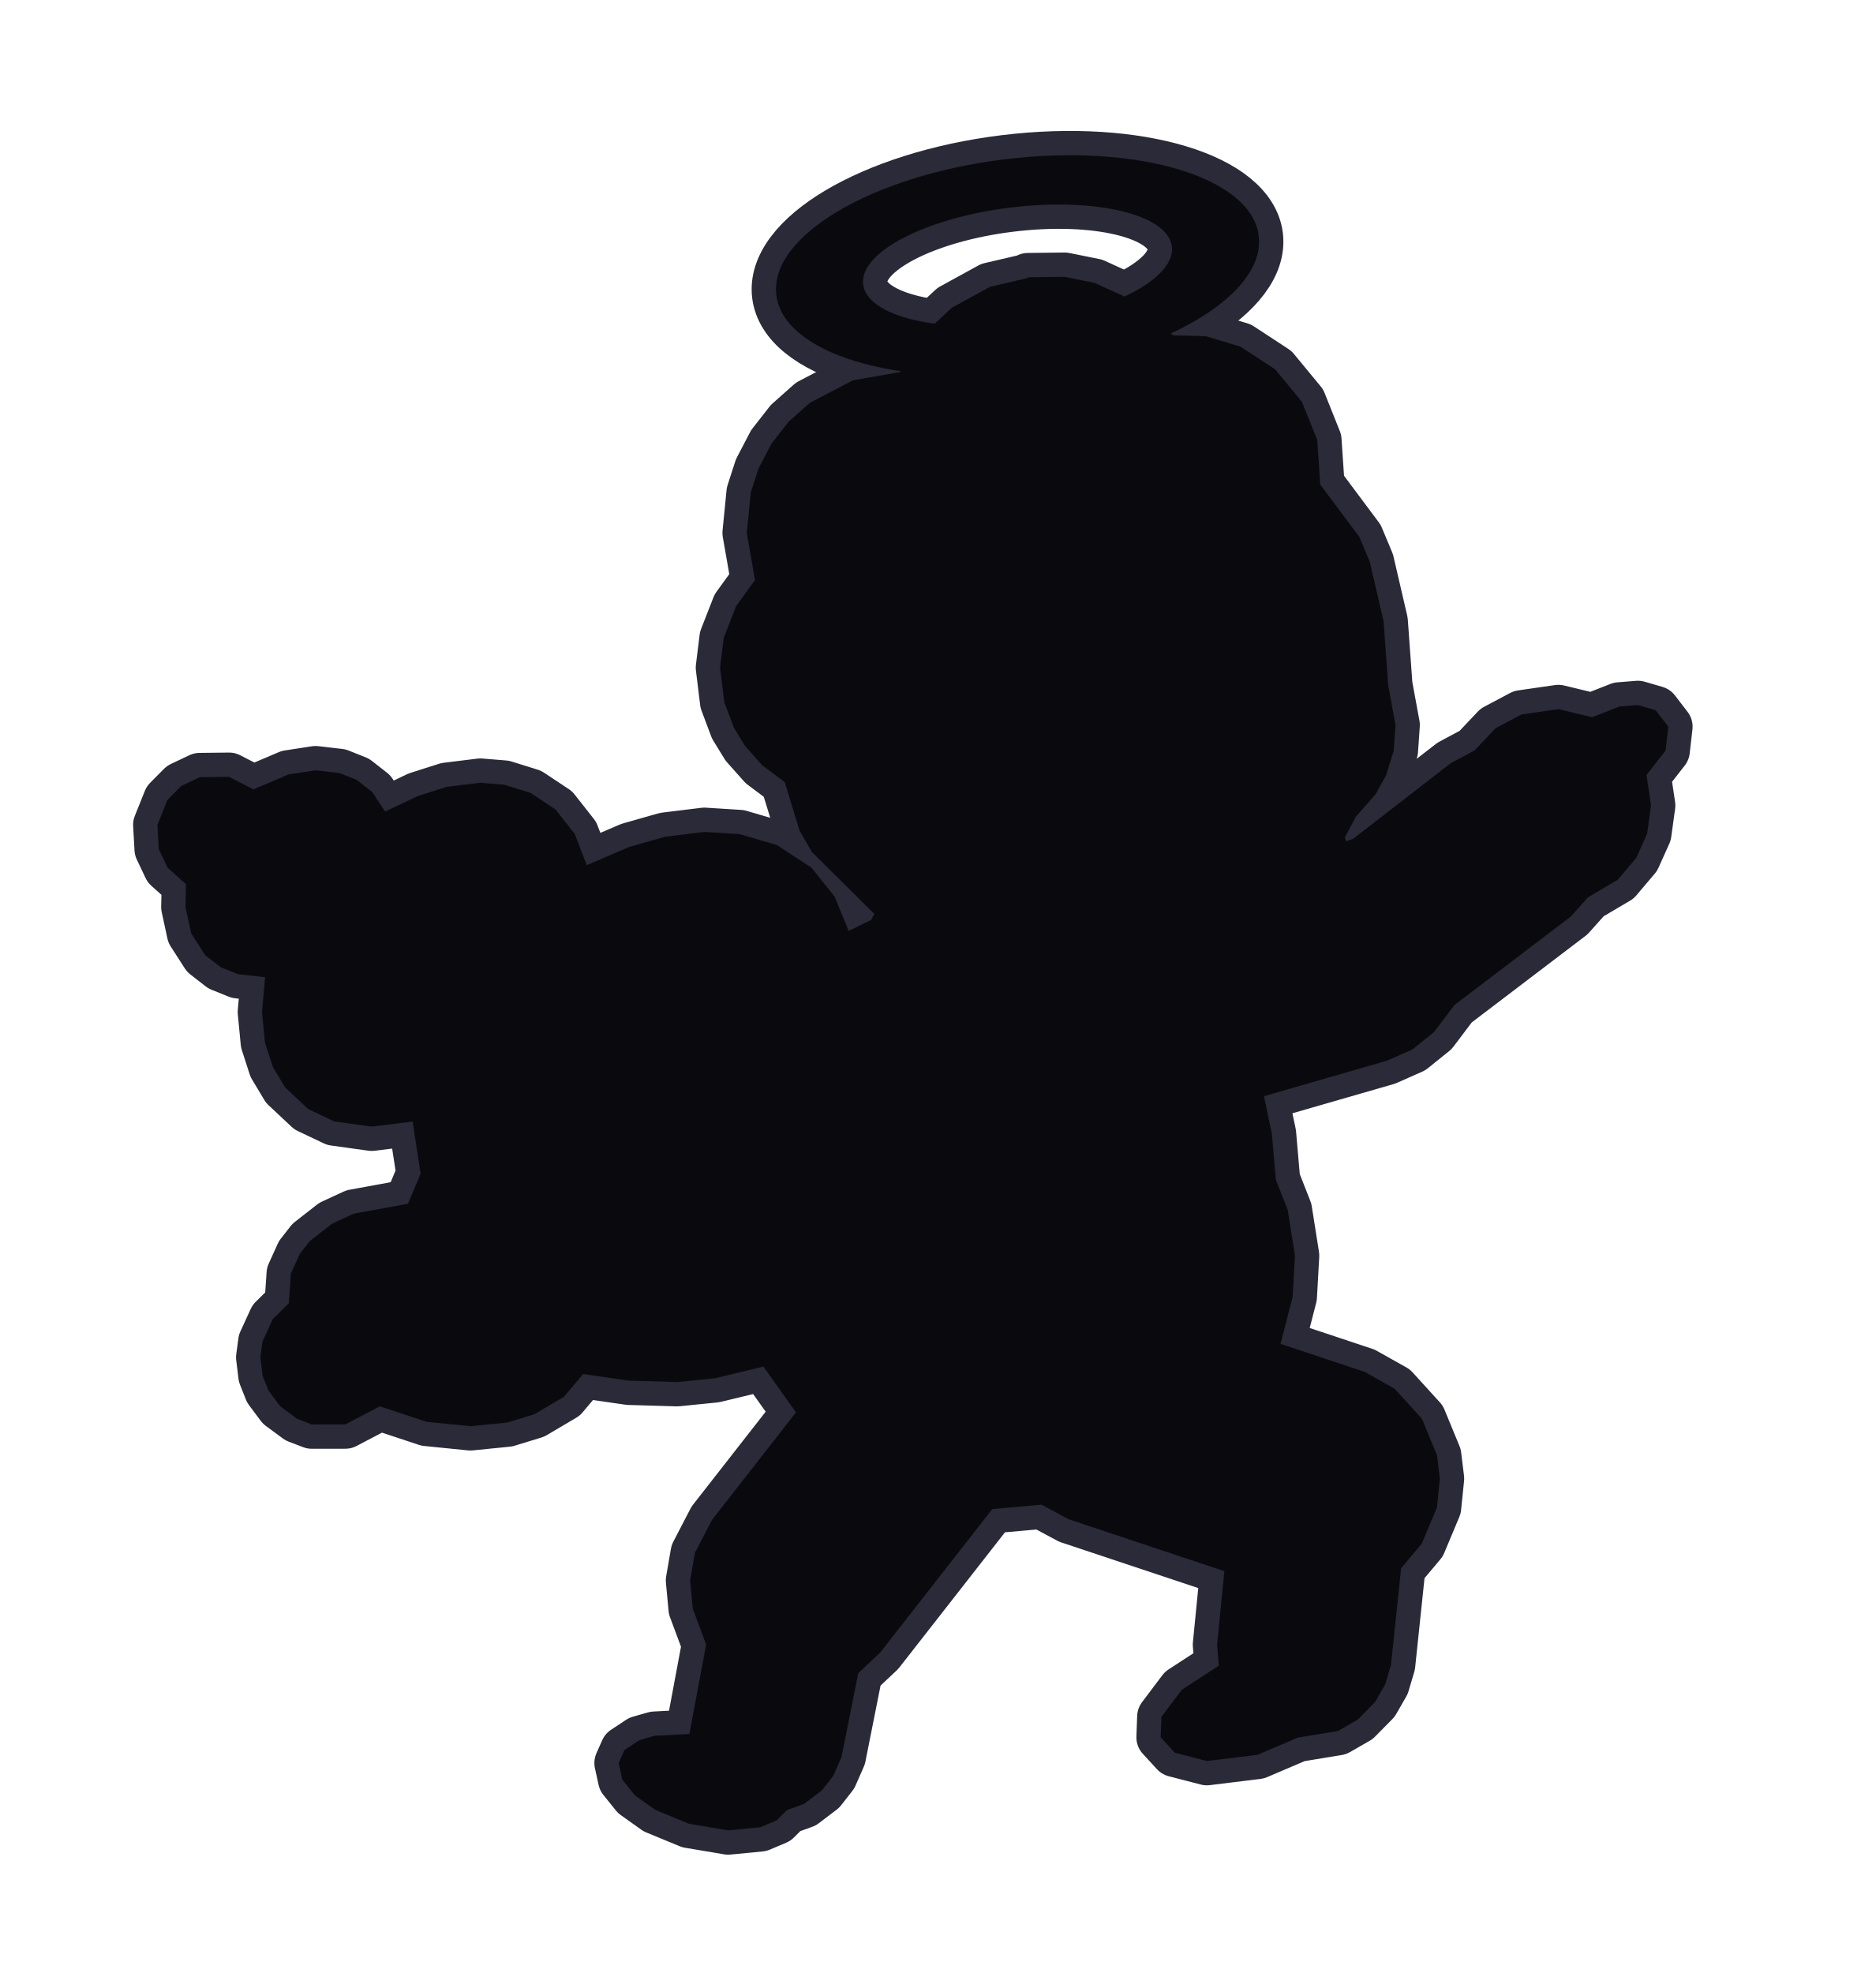
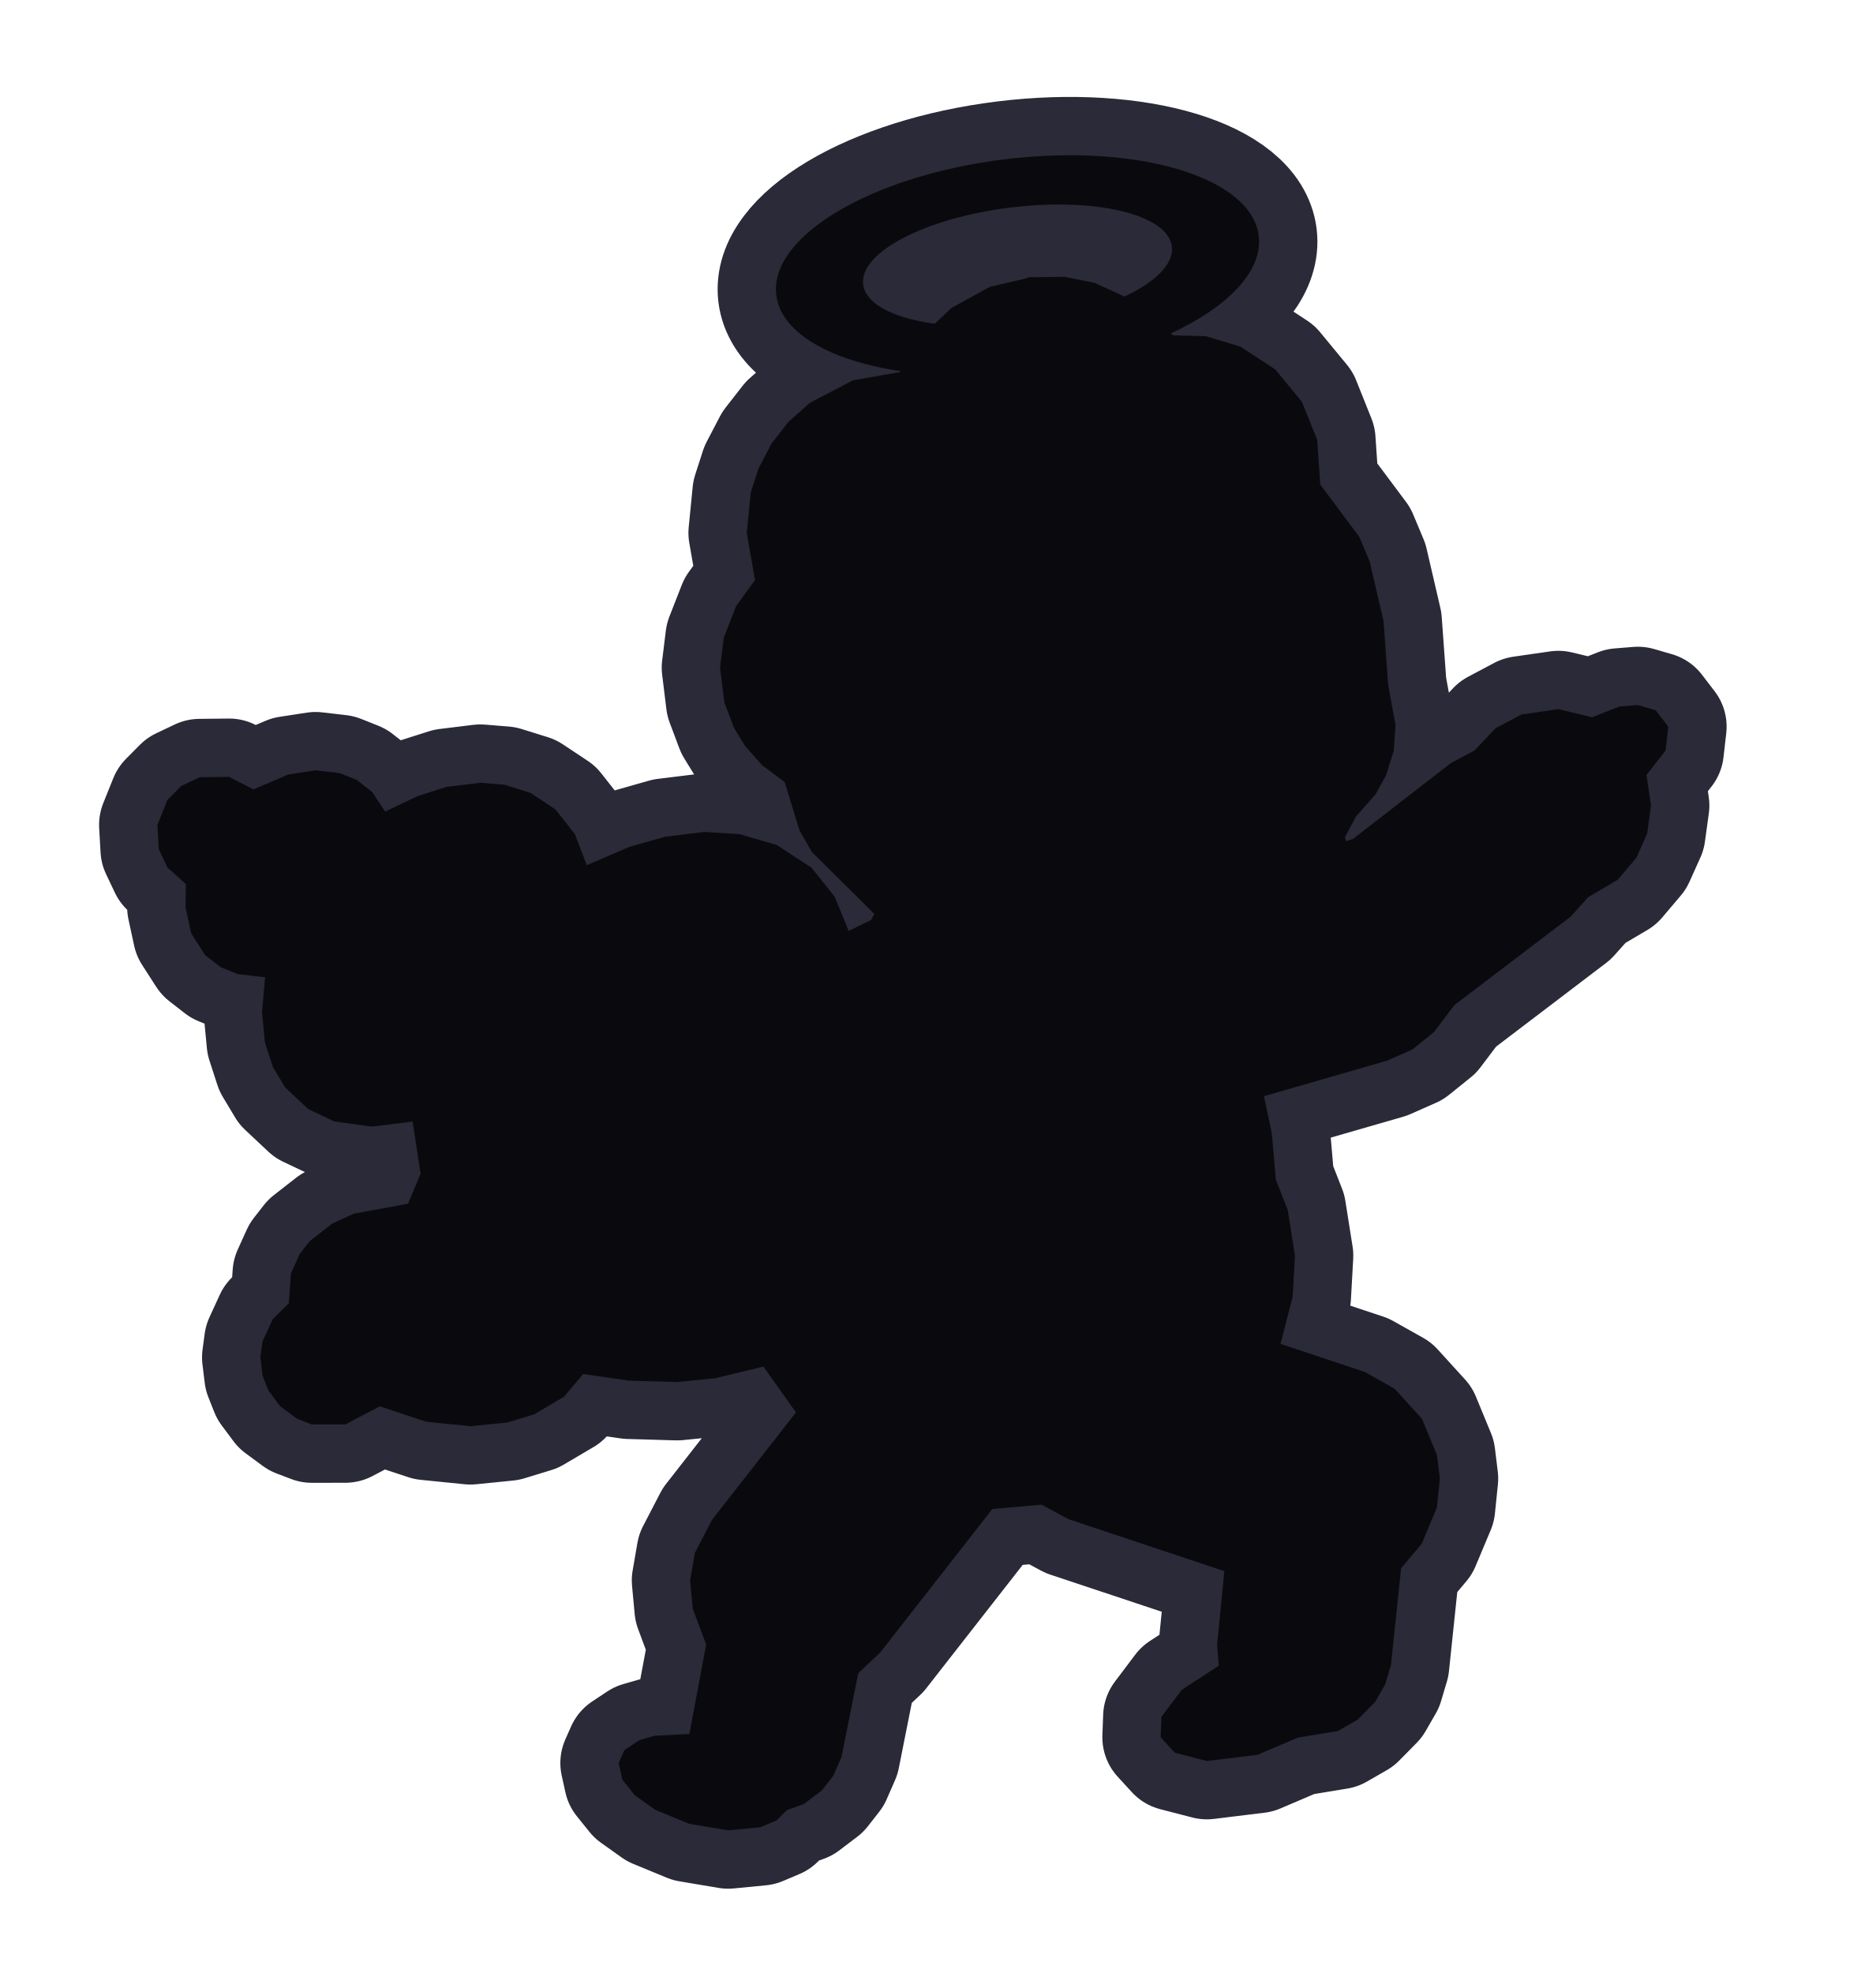
<svg xmlns="http://www.w3.org/2000/svg" viewBox="-18 -18 385.78 405.95" width="386" height="406">
  <g fill-rule="evenodd" transform="translate(19.22 17.72) rotate(-7.00 155.67 167.25)">
-     <g fill="#0A0A0E" stroke="#2A2A38" stroke-width="10" stroke-linejoin="round" stroke-linecap="round">
+     <g fill="#0A0A0E" stroke="#2A2A38" stroke-width="24" stroke-linejoin="round" stroke-linecap="round">
      <path d="M191.83,24.67 199.33,25.50 205.33,27.50 213.17,32.33 220.00,40.17 226.67,41.17 233.50,44.17 240.00,49.67 244.67,57.00 246.83,65.17 246.33,74.33 253.00,86.00 254.50,91.33 255.83,103.83 255.17,117.00 255.67,125.33 254.67,130.50 252.50,135.33 249.83,139.00 245.33,143.00 242.50,147.00 242.67,147.83 244.17,147.50 266.00,134.50 271.17,132.50 276.00,128.50 281.67,126.33 289.33,126.17 296.00,128.67 301.83,127.17 305.67,127.33 309.17,128.83 311.33,132.50 310.17,137.33 305.67,141.83 305.83,148.17 304.33,153.83 301.50,158.50 297.17,162.50 290.67,165.33 286.67,168.83 260.67,184.00 255.83,189.00 251.00,192.00 245.50,193.67 219.50,197.83 220.17,205.67 219.83,215.17 221.50,221.67 221.83,231.17 220.33,239.50 216.67,248.83 233.17,256.67 238.83,260.83 243.67,267.67 245.83,275.50 245.83,280.33 244.50,286.17 240.50,293.17 235.67,297.67 231.17,317.17 229.50,321.00 227.00,324.33 223.00,327.50 218.67,329.33 210.33,329.67 201.67,332.17 191.17,332.17 184.83,329.67 182.33,326.17 183.00,322.00 187.83,317.00 196.00,313.00 196.17,308.67 199.50,293.83 169.00,279.33 163.83,275.67 153.67,275.33 127.17,301.83 122.17,305.50 116.67,322.17 114.50,325.83 111.83,328.50 107.83,330.83 104.17,331.67 101.83,333.50 98.33,334.50 91.67,334.33 83.83,332.00 77.33,328.33 73.50,324.83 71.33,321.33 71.00,317.83 72.50,315.33 75.83,313.67 79.00,313.17 86.17,313.67 91.83,295.83 90.00,288.17 90.17,282.33 91.83,276.83 96.17,270.50 116.00,250.67 110.50,240.50 100.33,241.67 92.50,241.50 82.67,240.00 73.50,237.50 69.00,241.67 62.50,244.50 56.83,245.50 49.17,245.33 40.33,243.33 31.17,239.00 23.67,241.83 16.83,241.00 14.00,239.50 10.83,236.50 8.83,233.00 8.00,229.83 8.00,226.00 8.83,222.83 11.50,218.50 15.17,215.67 16.33,209.67 18.67,205.83 21.00,203.50 26.00,200.50 30.67,199.00 42.00,198.33 45.33,192.50 45.00,181.67 36.50,181.67 29.00,179.67 24.00,176.50 19.83,171.50 17.83,167.00 16.83,161.83 17.00,155.50 18.50,148.50 13.00,147.17 9.67,145.33 6.83,142.50 4.50,137.67 4.00,132.17 4.67,127.50 1.33,123.67 0.00,119.67 0.33,114.67 3.00,109.83 6.17,107.33 10.17,106.00 16.17,106.67 20.83,109.83 28.33,107.67 34.00,107.50 38.83,108.67 42.17,110.50 45.00,113.33 47.17,117.67 54.17,115.33 60.33,114.17 67.33,114.17 72.17,115.17 77.33,117.50 82.00,121.50 85.33,127.00 87.00,133.67 96.17,131.00 103.67,129.83 111.83,129.83 119.00,131.17 126.33,134.33 132.83,139.83 136.83,146.33 138.83,153.67 143.67,152.00 144.50,150.83 133.33,136.67 131.33,132.00 129.50,121.67 125.33,117.67 122.33,113.33 120.50,109.33 119.17,103.83 119.17,96.67 120.67,90.67 124.00,84.50 128.50,79.67 128.00,69.83 129.83,61.67 132.00,57.00 135.33,52.17 139.33,48.17 144.17,44.83 153.50,41.33 163.33,40.83 169.33,33.50 175.50,29.00 183.83,25.67 191.67,24.83 Z" />
      <path d="M190.00,0.00 a50.00,22.00 0 1 1 0,44.00 a50.00,22.00 0 1 1 0,-44.00Z M190.00,10.00 a32.00,12.00 0 1 0 0,24.00 a32.00,12.00 0 1 0 0,-24.00Z" />
    </g>
    <g fill="#0A0A0E">
      <path d="M191.83,24.67 199.33,25.50 205.33,27.50 213.17,32.33 220.00,40.17 226.67,41.17 233.50,44.17 240.00,49.67 244.67,57.00 246.83,65.17 246.33,74.33 253.00,86.00 254.50,91.33 255.83,103.83 255.17,117.00 255.67,125.33 254.67,130.50 252.50,135.33 249.83,139.00 245.33,143.00 242.50,147.00 242.67,147.83 244.17,147.50 266.00,134.50 271.17,132.50 276.00,128.50 281.67,126.33 289.33,126.17 296.00,128.67 301.83,127.17 305.67,127.33 309.17,128.83 311.33,132.50 310.17,137.33 305.67,141.83 305.83,148.17 304.33,153.83 301.50,158.50 297.17,162.50 290.67,165.33 286.67,168.83 260.67,184.00 255.83,189.00 251.00,192.00 245.50,193.67 219.50,197.83 220.17,205.67 219.83,215.17 221.50,221.67 221.83,231.17 220.33,239.50 216.67,248.83 233.17,256.67 238.83,260.83 243.67,267.67 245.83,275.50 245.83,280.33 244.50,286.17 240.50,293.17 235.67,297.67 231.17,317.17 229.50,321.00 227.00,324.33 223.00,327.50 218.67,329.33 210.33,329.67 201.67,332.17 191.17,332.17 184.83,329.67 182.33,326.17 183.00,322.00 187.83,317.00 196.00,313.00 196.17,308.67 199.50,293.83 169.00,279.33 163.83,275.67 153.67,275.33 127.17,301.83 122.17,305.50 116.67,322.17 114.50,325.83 111.83,328.50 107.83,330.83 104.17,331.67 101.83,333.50 98.33,334.50 91.67,334.33 83.83,332.00 77.33,328.33 73.50,324.83 71.33,321.33 71.00,317.83 72.50,315.33 75.83,313.67 79.00,313.17 86.17,313.67 91.83,295.83 90.00,288.17 90.17,282.33 91.83,276.83 96.17,270.50 116.00,250.67 110.50,240.50 100.33,241.67 92.50,241.50 82.67,240.00 73.50,237.50 69.00,241.67 62.50,244.50 56.83,245.50 49.17,245.33 40.33,243.33 31.17,239.00 23.67,241.83 16.83,241.00 14.00,239.50 10.83,236.50 8.83,233.00 8.00,229.83 8.00,226.00 8.83,222.83 11.50,218.50 15.17,215.67 16.33,209.67 18.67,205.83 21.00,203.50 26.00,200.50 30.67,199.00 42.00,198.33 45.33,192.50 45.00,181.67 36.50,181.67 29.00,179.67 24.00,176.50 19.83,171.50 17.83,167.00 16.83,161.83 17.00,155.50 18.50,148.50 13.00,147.17 9.67,145.33 6.83,142.50 4.50,137.67 4.00,132.17 4.67,127.50 1.33,123.67 0.00,119.67 0.33,114.67 3.00,109.83 6.17,107.33 10.17,106.00 16.17,106.67 20.83,109.83 28.33,107.67 34.00,107.50 38.83,108.67 42.17,110.50 45.00,113.33 47.17,117.67 54.17,115.33 60.33,114.17 67.33,114.17 72.17,115.17 77.33,117.50 82.00,121.50 85.33,127.00 87.00,133.67 96.17,131.00 103.67,129.83 111.83,129.83 119.00,131.17 126.33,134.33 132.83,139.83 136.83,146.33 138.83,153.67 143.67,152.00 144.50,150.83 133.33,136.67 131.33,132.00 129.50,121.67 125.33,117.67 122.33,113.33 120.50,109.33 119.17,103.83 119.17,96.67 120.67,90.67 124.00,84.50 128.50,79.67 128.00,69.83 129.83,61.67 132.00,57.00 135.33,52.17 139.33,48.17 144.17,44.83 153.50,41.33 163.33,40.83 169.33,33.50 175.50,29.00 183.83,25.67 191.67,24.83 Z" />
      <path d="M190.00,0.00 a50.00,22.00 0 1 1 0,44.00 a50.00,22.00 0 1 1 0,-44.00Z M190.00,10.00 a32.00,12.00 0 1 0 0,24.00 a32.00,12.00 0 1 0 0,-24.00Z" />
    </g>
  </g>
</svg>
